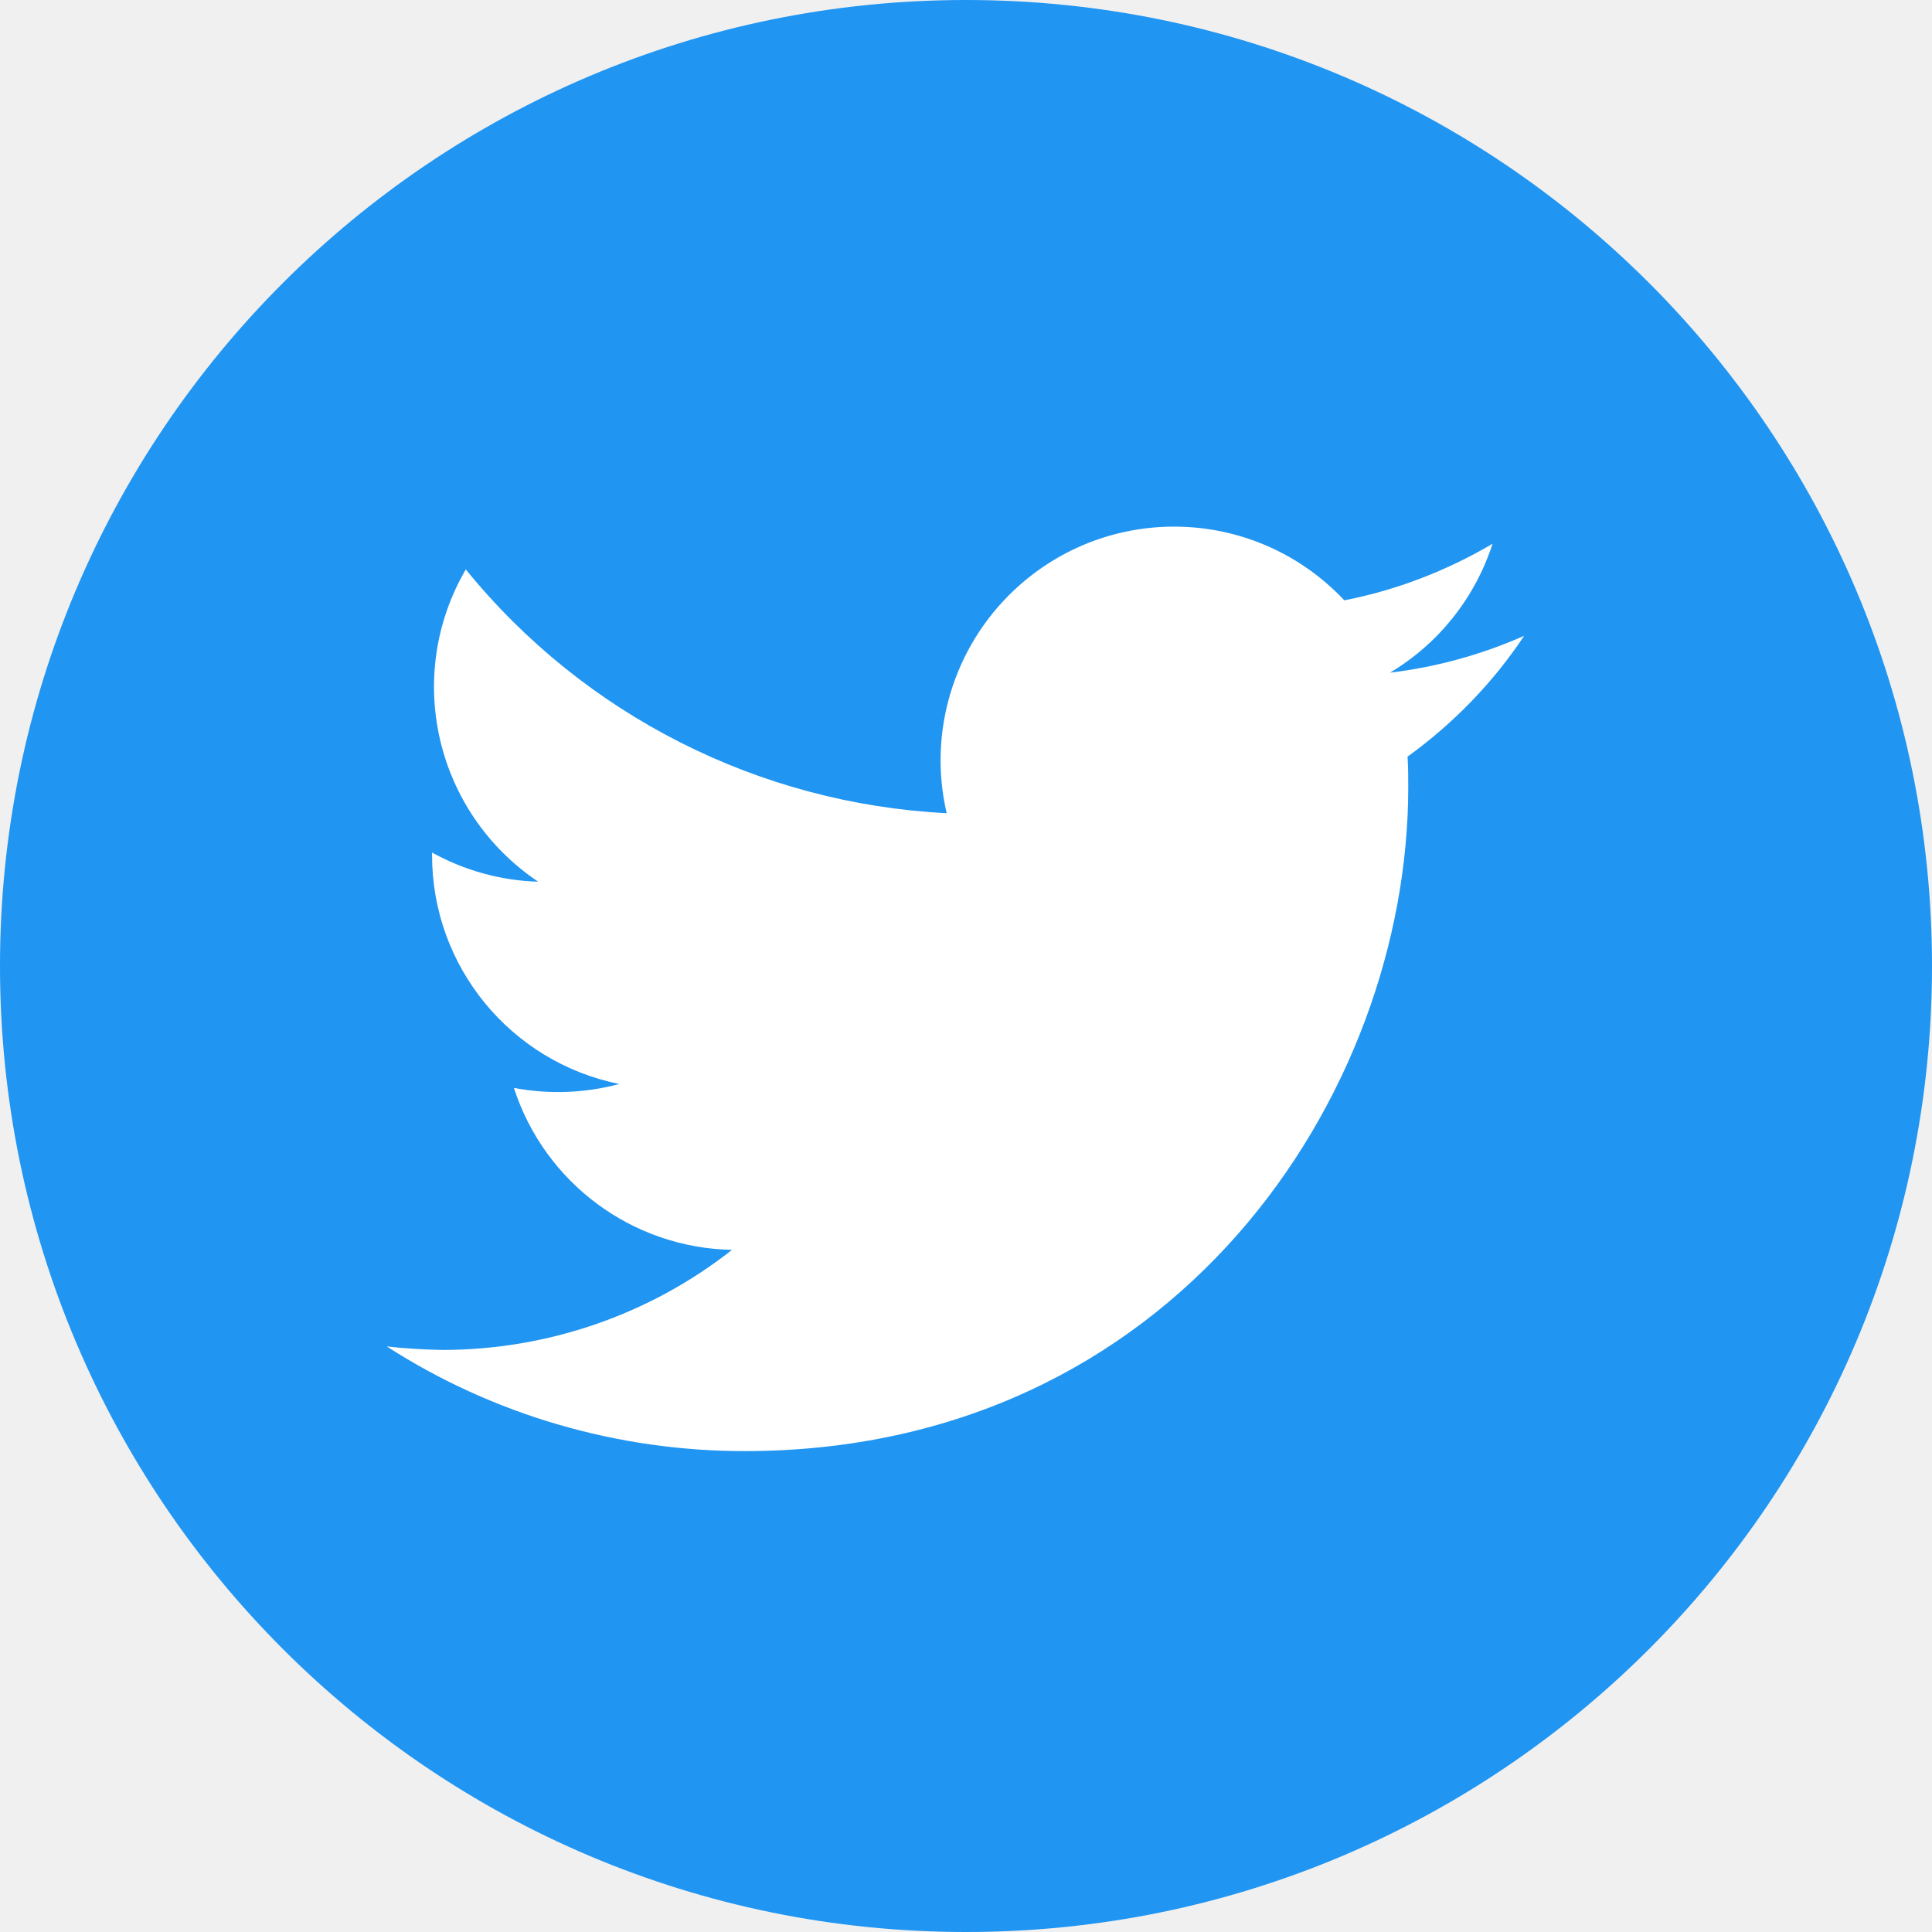
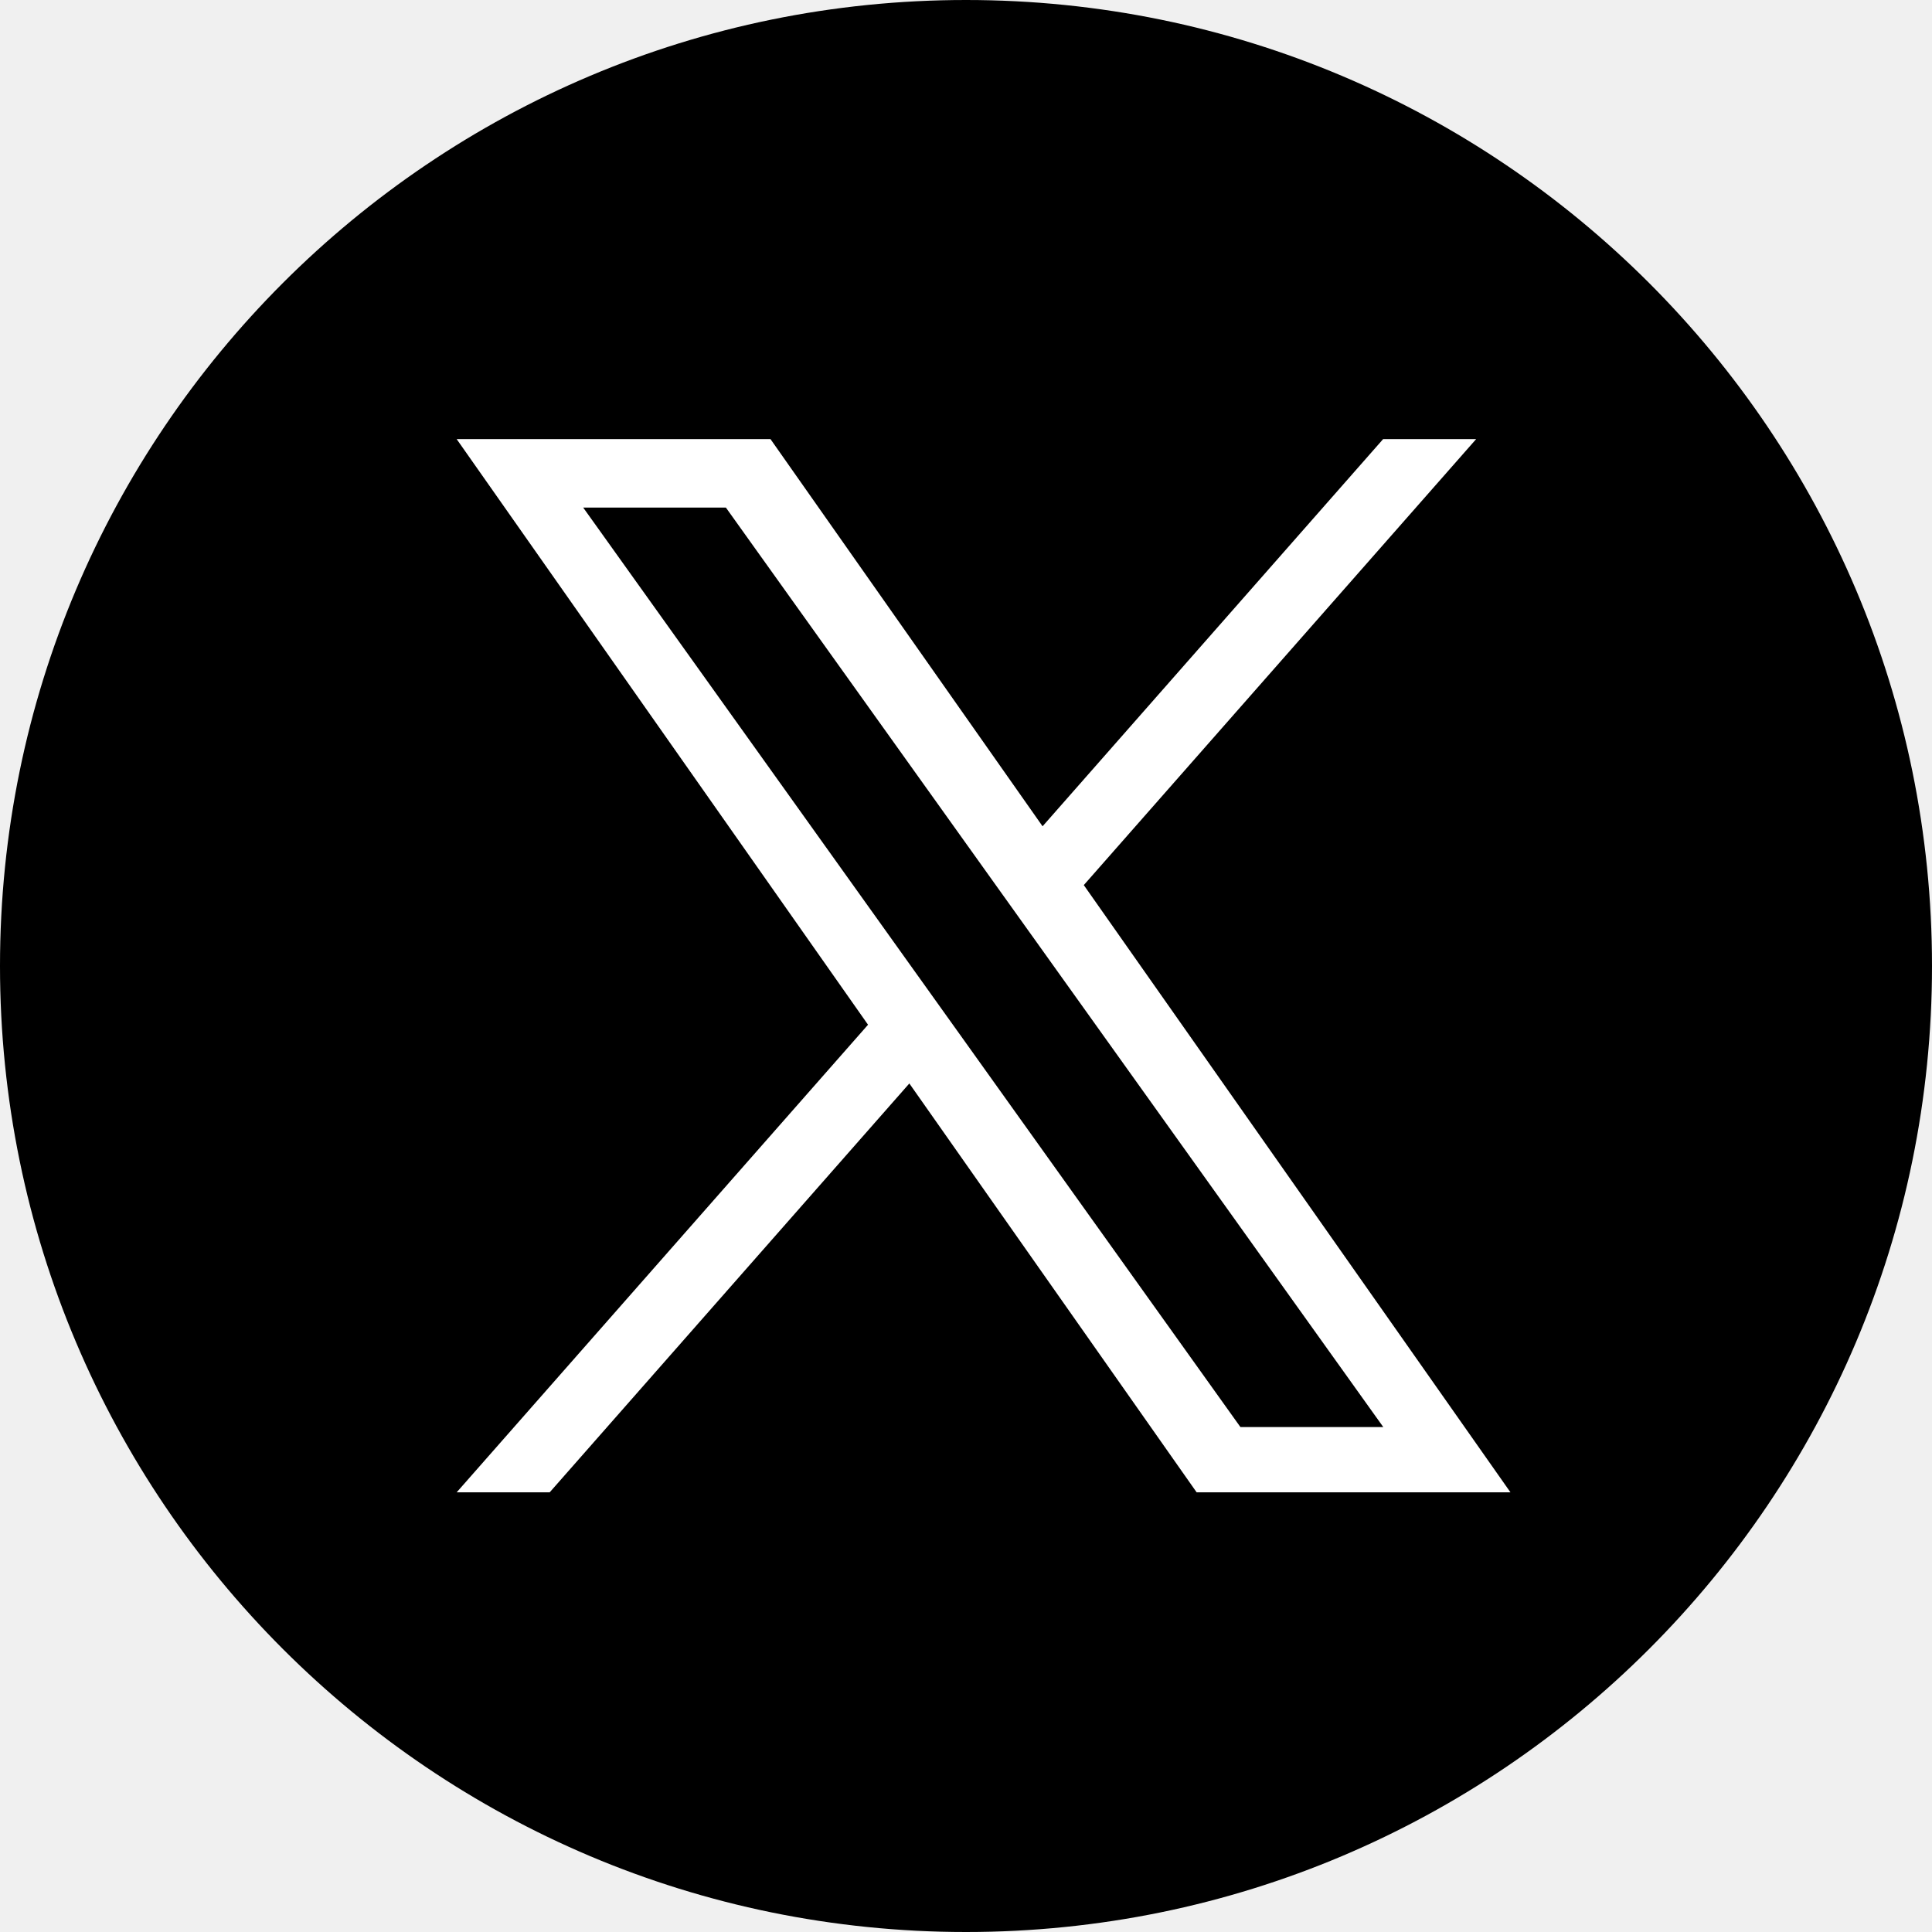
<svg xmlns="http://www.w3.org/2000/svg" width="55" height="55" viewBox="0 0 55 55" fill="none">
-   <circle cx="27.5" cy="27.5" r="27.5" fill="#2095F2" />
-   <g clip-path="url(#clip0_1_5)">
-     <path d="M40.07 21.55C40.09 21.84 40.09 22.12 40.09 22.41C40.09 31.19 33.41 41.31 21.19 41.31C17.58 41.31 14.04 40.28 11.01 38.33C11.53 38.39 12.06 38.42 12.59 38.43C15.58 38.43 18.49 37.43 20.84 35.58C18 35.53 15.5 33.67 14.63 30.97C15.63 31.16 16.65 31.12 17.63 30.86C14.53 30.23 12.3 27.51 12.3 24.35V24.27C13.22 24.78 14.26 25.07 15.32 25.1C12.39 23.13 11.49 19.25 13.26 16.21C16.63 20.36 21.61 22.88 26.95 23.15C26.41 20.84 27.15 18.42 28.87 16.8C31.55 14.28 35.75 14.41 38.27 17.09C39.76 16.8 41.18 16.25 42.49 15.48C41.99 17.02 40.96 18.32 39.57 19.15C40.89 18.99 42.17 18.64 43.39 18.1C42.5 19.44 41.37 20.6 40.07 21.54V21.55Z" fill="white" />
+   <circle cx="27.5" cy="27.5" r="27.5" fill="black" />
+   <g clip-path="url(#clip0_1_20)">
+     <path d="M30.855 25.195L42.023 12.5H39.375L29.68 23.523L21.934 12.5H13L24.711 29.172L13 42.484H15.648L25.887 30.844L34.066 42.484H43L30.852 25.195H30.855ZM27.23 29.316L26.043 27.656L16.602 14.449H20.664L28.285 25.109L29.473 26.77L39.379 40.625H35.312L27.23 29.316Z" fill="white" />
  </g>
  <defs>
-     <clipPath id="clip0_1_5">
-       <rect width="32.39" height="26.32" fill="white" transform="translate(11 15)" />
+     <clipPath id="clip0_1_20">
+       <rect width="30" height="31" fill="white" transform="translate(13 12)" />
    </clipPath>
  </defs>
</svg>
